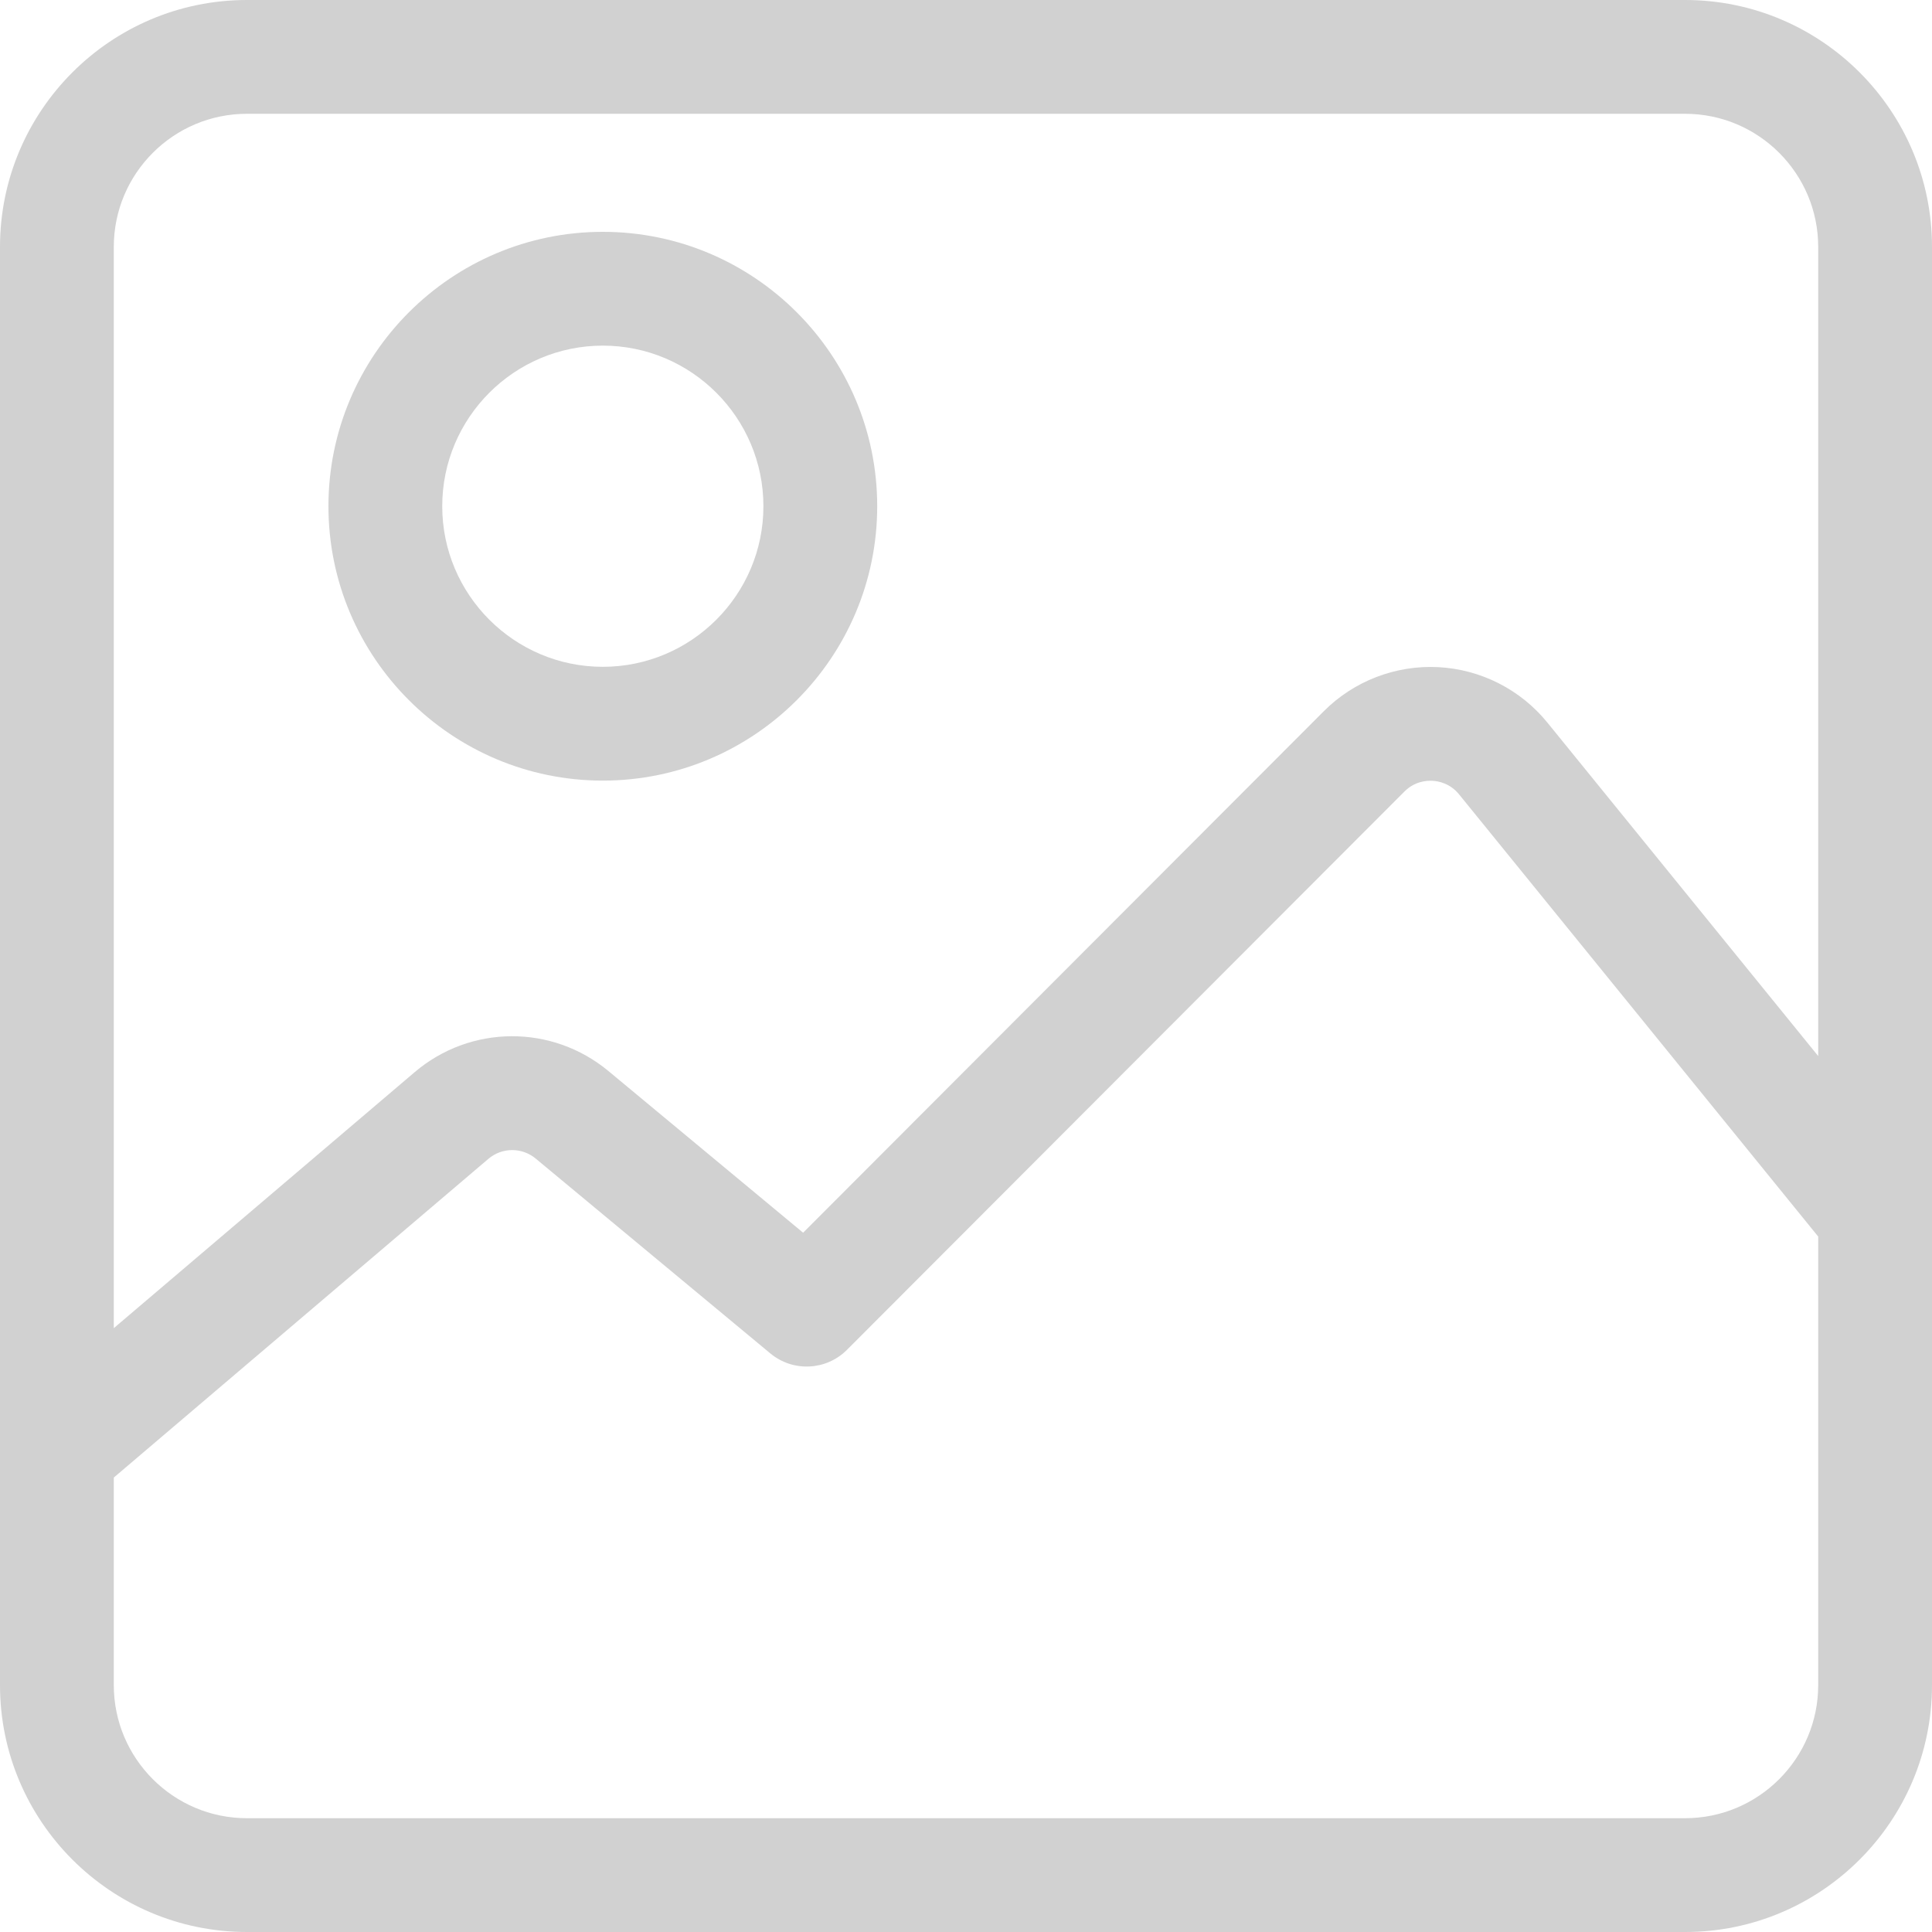
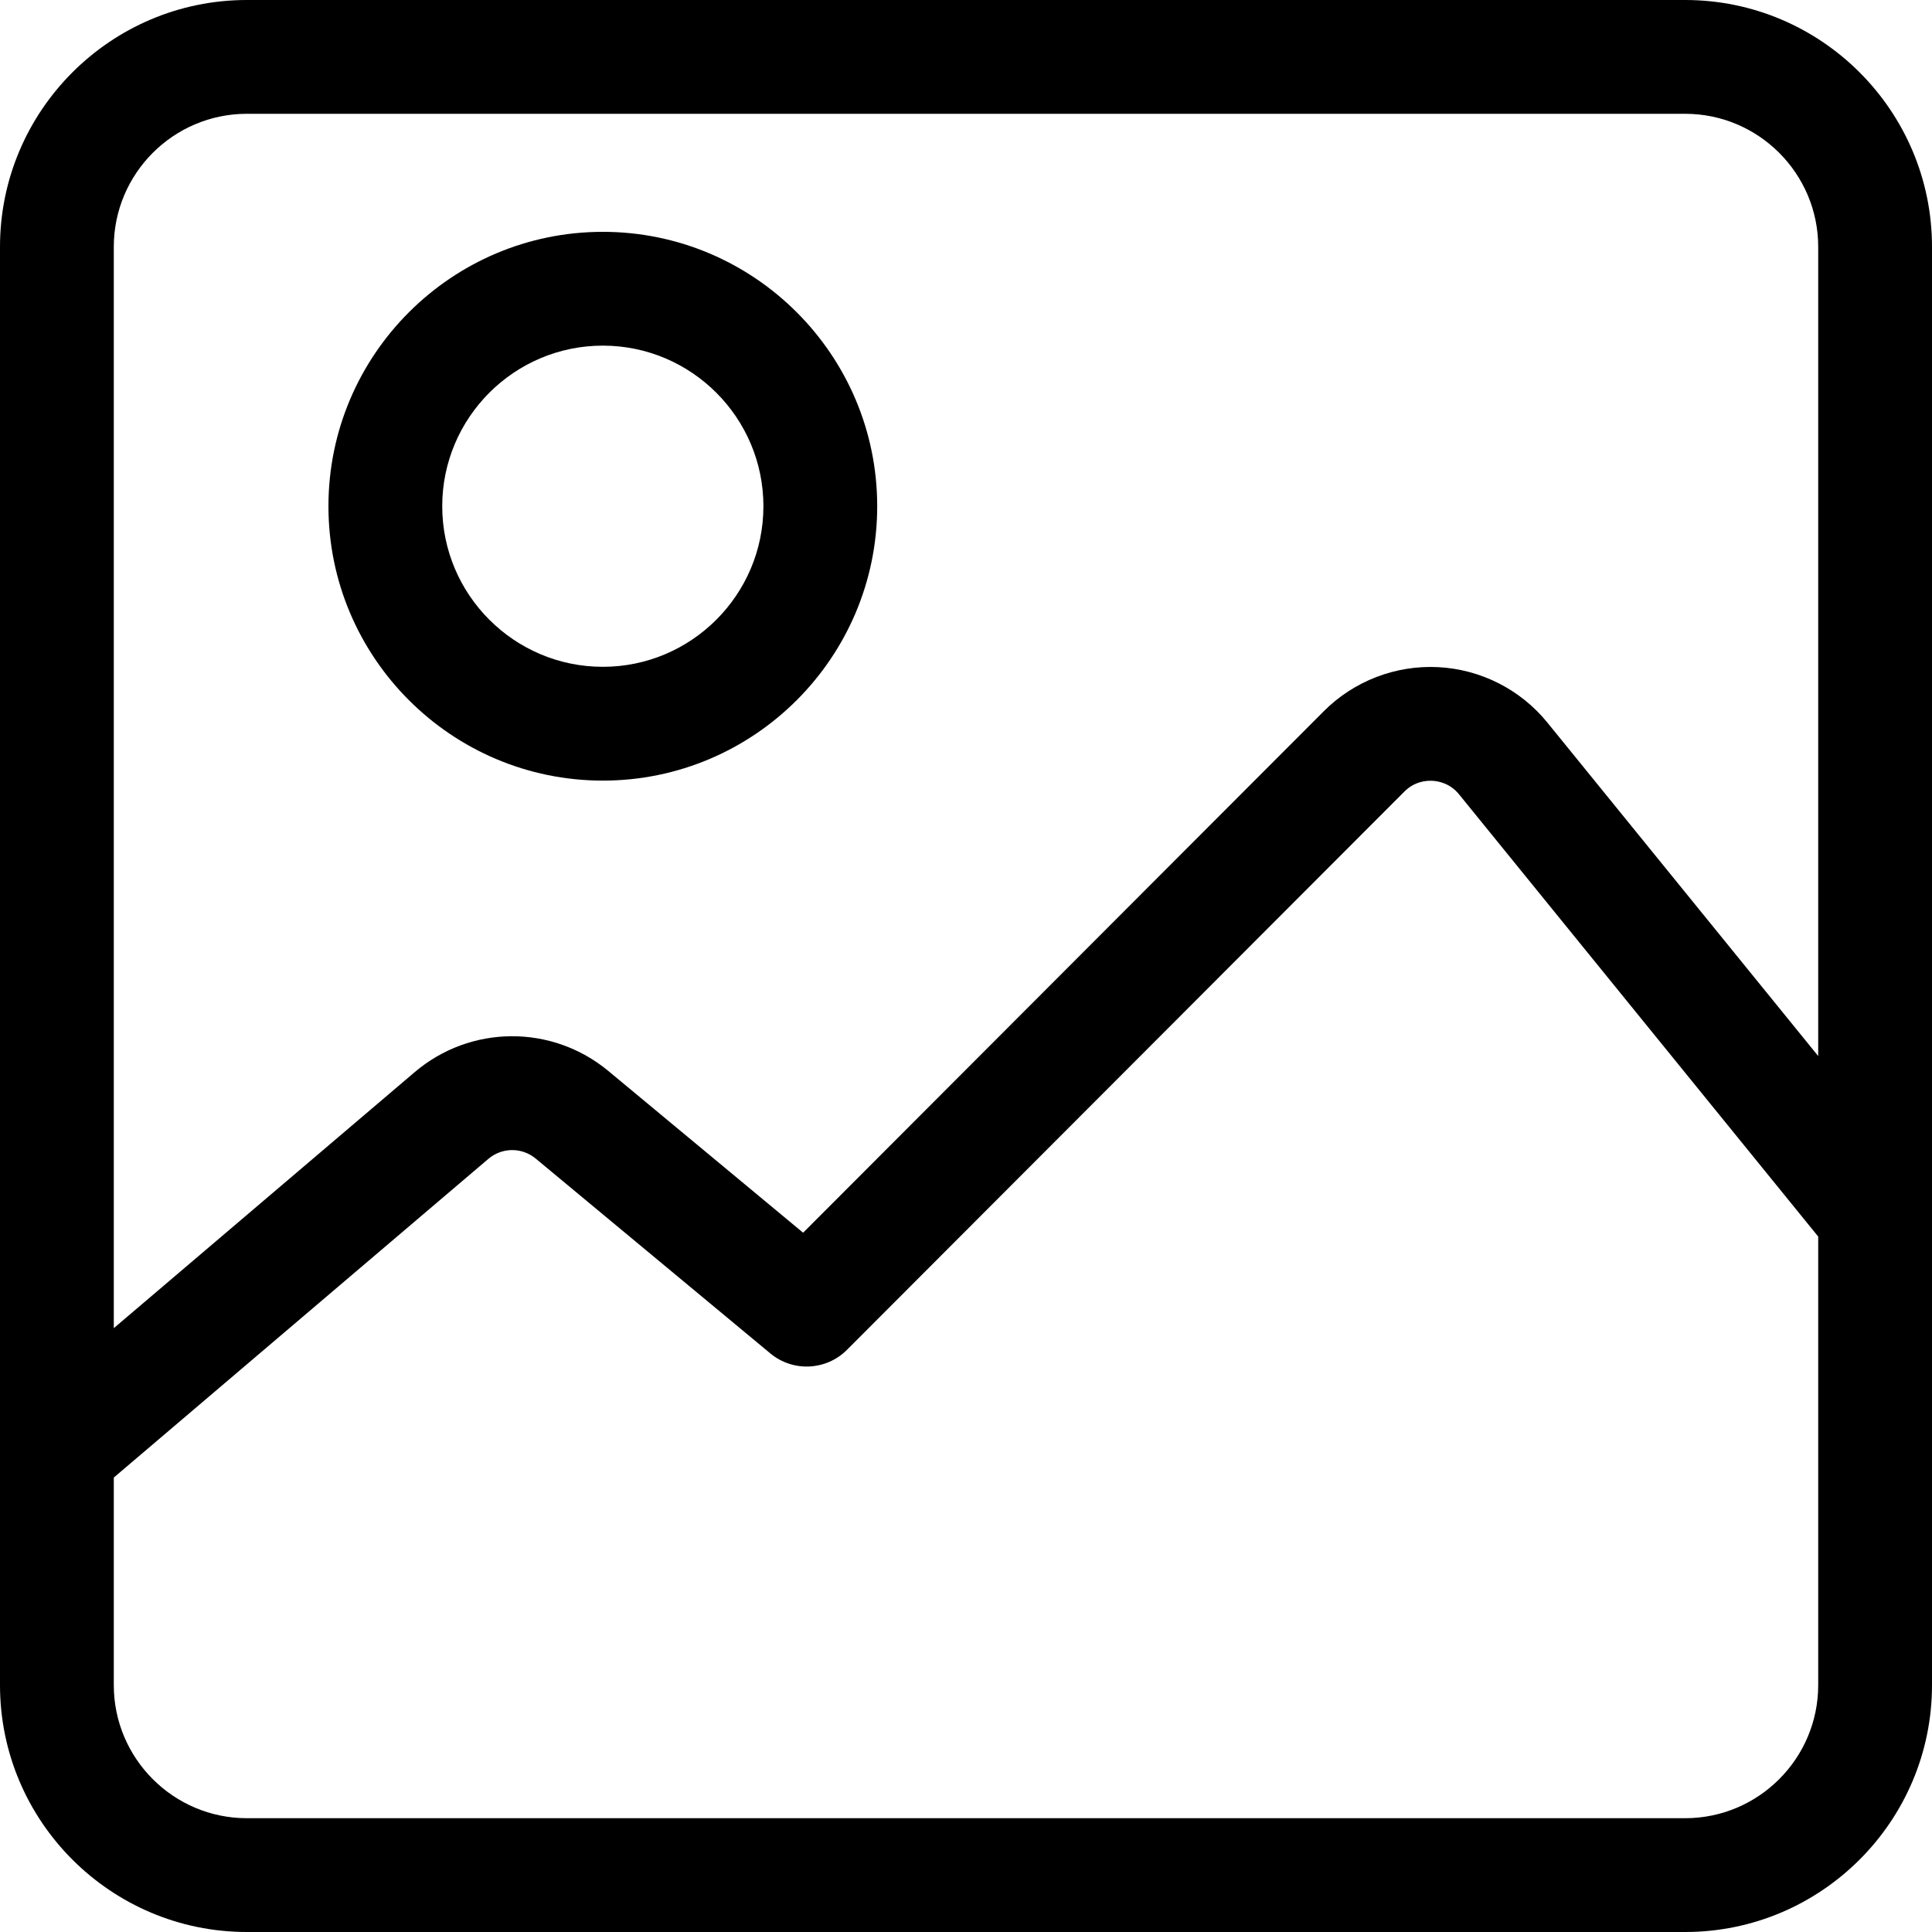
- <svg xmlns="http://www.w3.org/2000/svg" width="100" height="100" viewBox="0 0 100 100" fill="none">
-   <path d="M87.222 0H12.778C5.732 0 0 5.732 0 12.778V87.222C0 94.268 5.732 100 12.778 100H87.222C94.268 100 100 94.268 100 87.222V12.778C100 5.732 94.268 0 87.222 0ZM94.11 87.222C94.11 91.02 91.02 94.11 87.222 94.11H12.778C8.98 94.11 5.89 91.02 5.89 87.222V76.478L25.276 59.984C25.983 59.382 27.015 59.376 27.729 59.969L39.873 70.053C41.044 71.025 42.762 70.945 43.838 69.868L72.692 40.971C73.213 40.448 73.821 40.398 74.138 40.414C74.455 40.43 75.055 40.543 75.521 41.116L94.11 64.005V87.222H94.11ZM94.11 54.661L80.093 37.402C78.703 35.69 76.643 34.644 74.44 34.531C72.24 34.419 70.081 35.248 68.523 36.809L41.569 63.805L31.493 55.438C28.571 53.012 24.351 53.037 21.459 55.498L5.89 68.745V12.778C5.89 8.98 8.98 5.89 12.778 5.89H87.222C91.02 5.89 94.11 8.98 94.11 12.778V54.661Z" fill="#D1D1D1" />
-   <path d="M31.202 12C23.371 12 17 18.371 17 26.202C17 34.033 23.371 40.404 31.202 40.404C39.033 40.404 45.404 34.033 45.404 26.202C45.404 18.371 39.033 12 31.202 12ZM31.202 34.514C26.619 34.514 22.89 30.785 22.89 26.202C22.89 21.619 26.619 17.89 31.202 17.89C35.785 17.89 39.514 21.619 39.514 26.202C39.514 30.785 35.785 34.514 31.202 34.514Z" fill="#D1D1D1" />
+ <svg xmlns="http://www.w3.org/2000/svg" viewBox="0 0 100 100" fill="none">
+   <path d="M87.222 0H12.778C5.732 0 0 5.732 0 12.778V87.222C0 94.268 5.732 100 12.778 100H87.222C94.268 100 100 94.268 100 87.222V12.778C100 5.732 94.268 0 87.222 0ZM94.11 87.222C94.11 91.02 91.02 94.11 87.222 94.11H12.778C8.98 94.11 5.89 91.02 5.89 87.222V76.478L25.276 59.984C25.983 59.382 27.015 59.376 27.729 59.969L39.873 70.053C41.044 71.025 42.762 70.945 43.838 69.868L72.692 40.971C73.213 40.448 73.821 40.398 74.138 40.414C74.455 40.43 75.055 40.543 75.521 41.116L94.11 64.005V87.222H94.11ZM94.11 54.661L80.093 37.402C78.703 35.69 76.643 34.644 74.44 34.531C72.24 34.419 70.081 35.248 68.523 36.809L41.569 63.805L31.493 55.438C28.571 53.012 24.351 53.037 21.459 55.498L5.89 68.745V12.778C5.89 8.98 8.98 5.89 12.778 5.89H87.222C91.02 5.89 94.11 8.98 94.11 12.778V54.661Z" fill="currentColor" />
+   <path d="M31.202 12C23.371 12 17 18.371 17 26.202C17 34.033 23.371 40.404 31.202 40.404C39.033 40.404 45.404 34.033 45.404 26.202C45.404 18.371 39.033 12 31.202 12ZM31.202 34.514C26.619 34.514 22.89 30.785 22.89 26.202C22.89 21.619 26.619 17.89 31.202 17.89C35.785 17.89 39.514 21.619 39.514 26.202C39.514 30.785 35.785 34.514 31.202 34.514Z" fill="currentColor" />
</svg>
